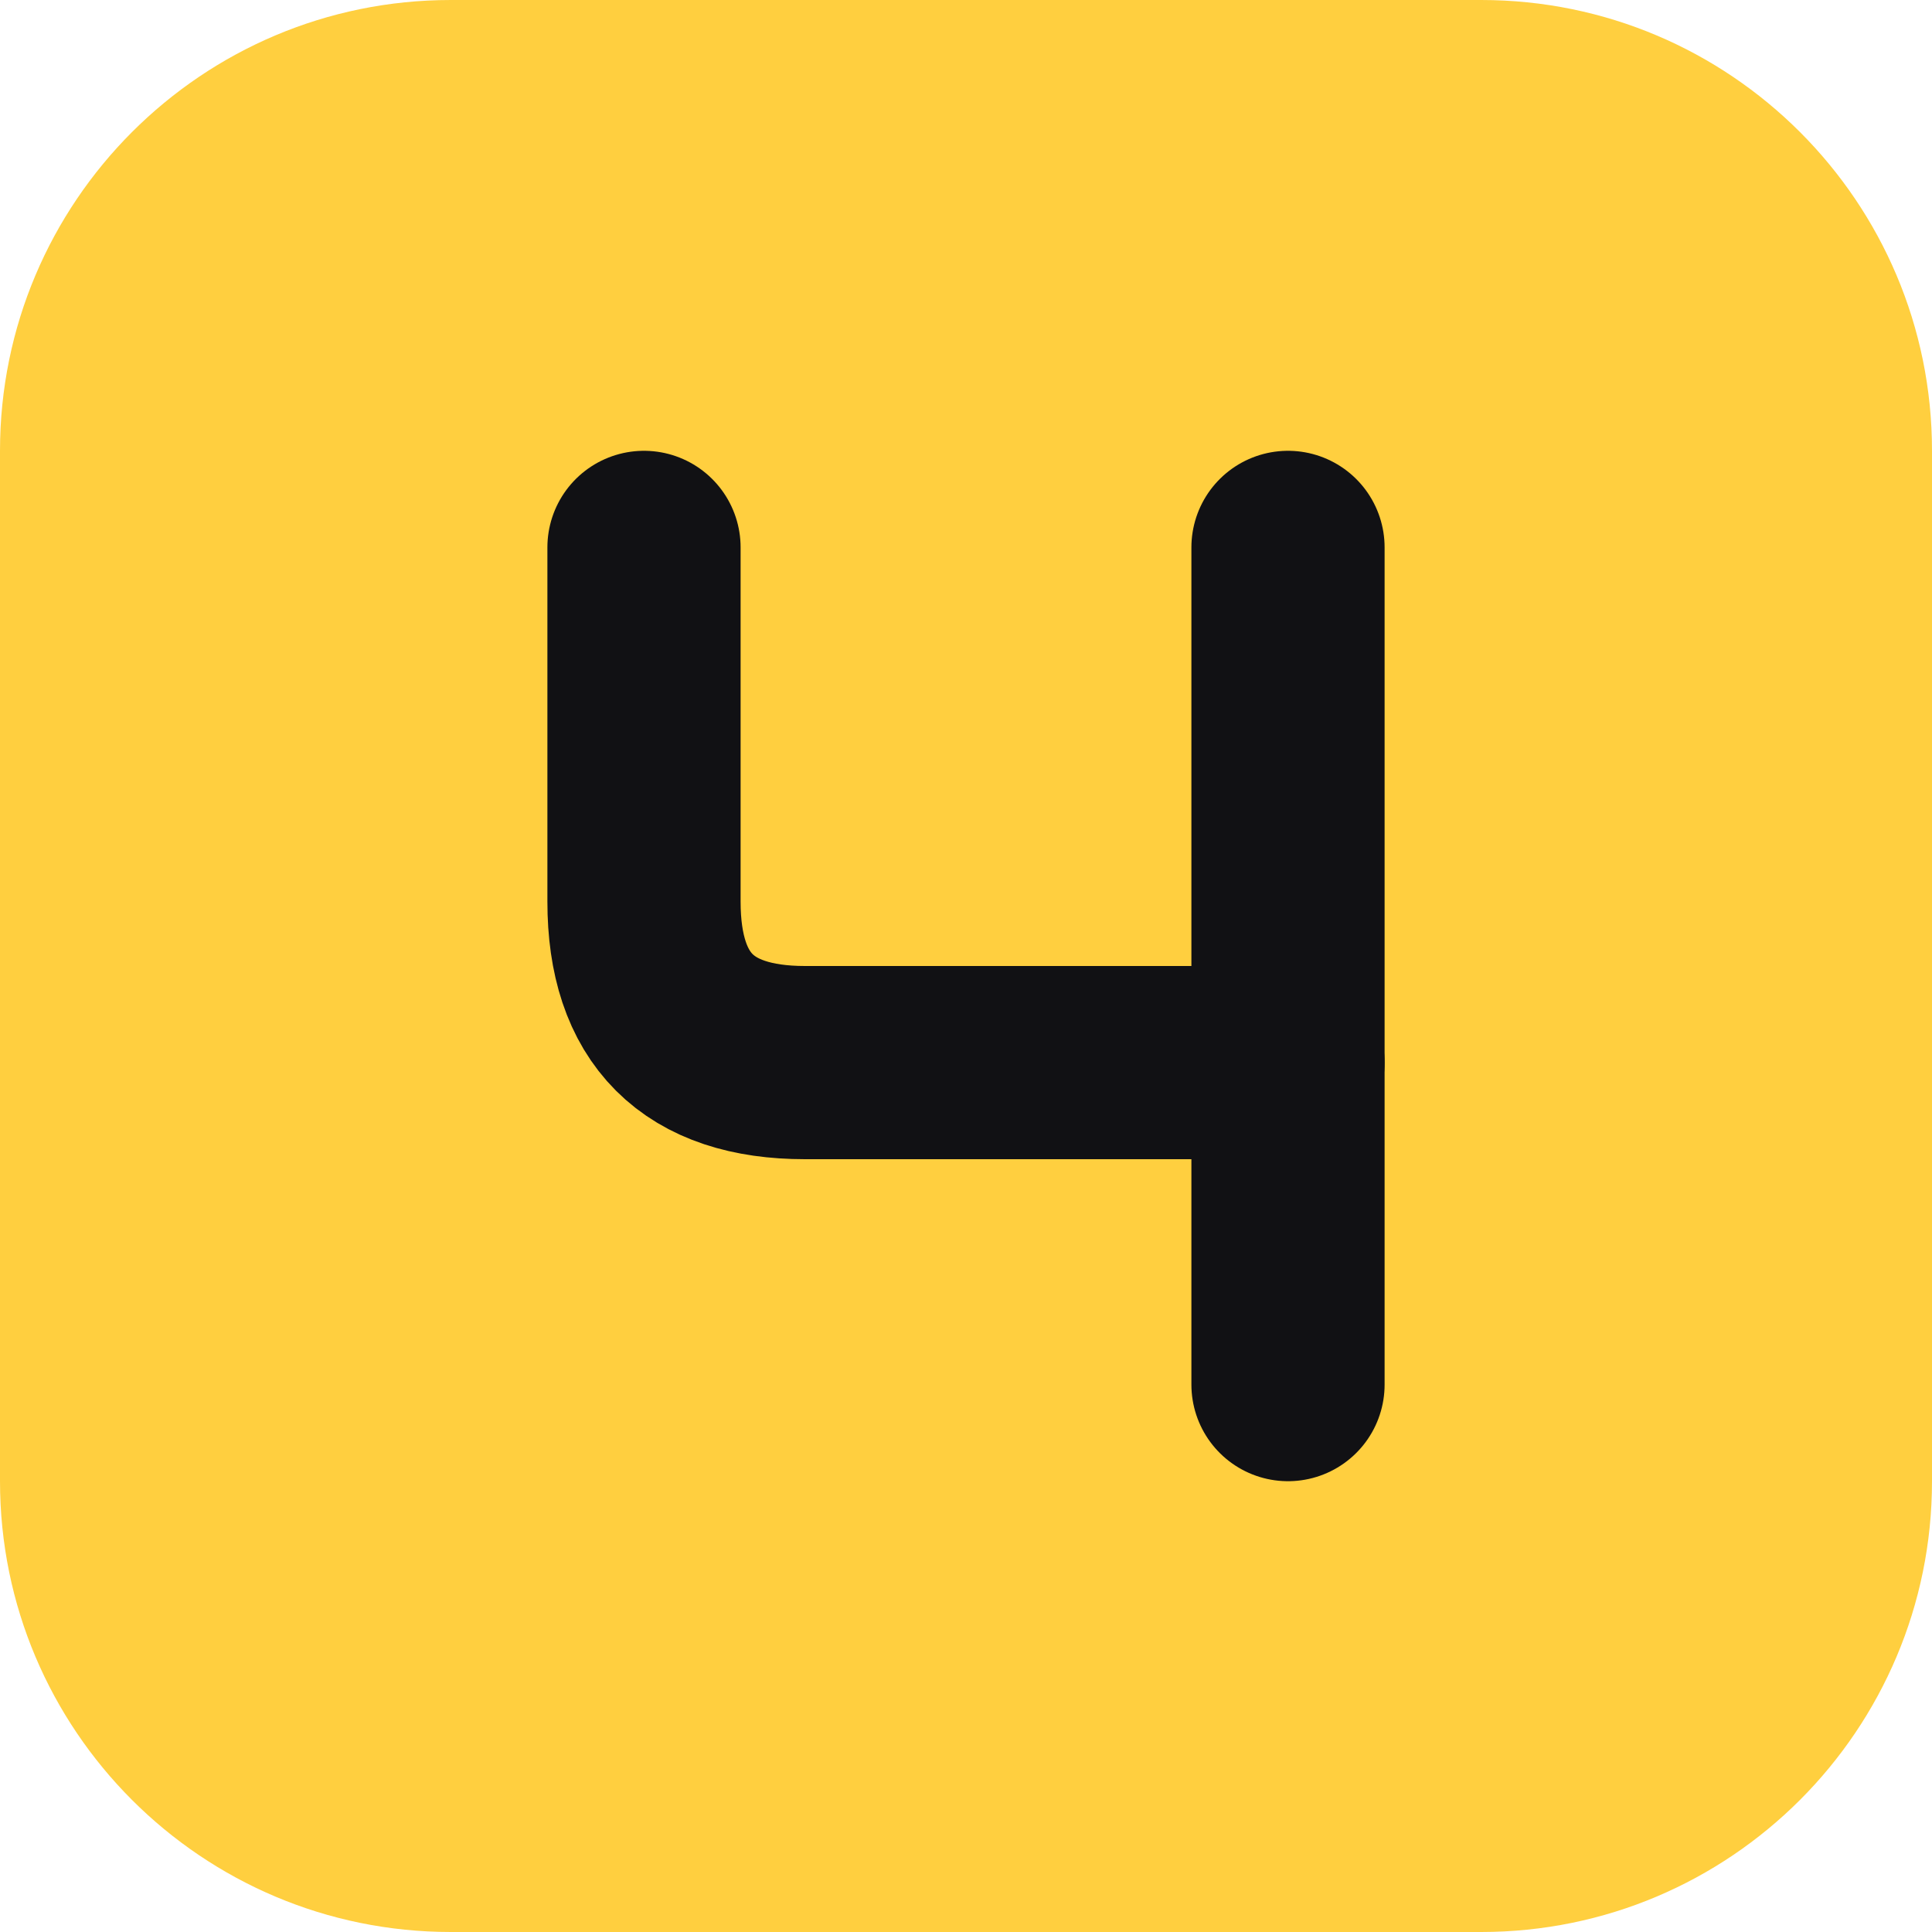
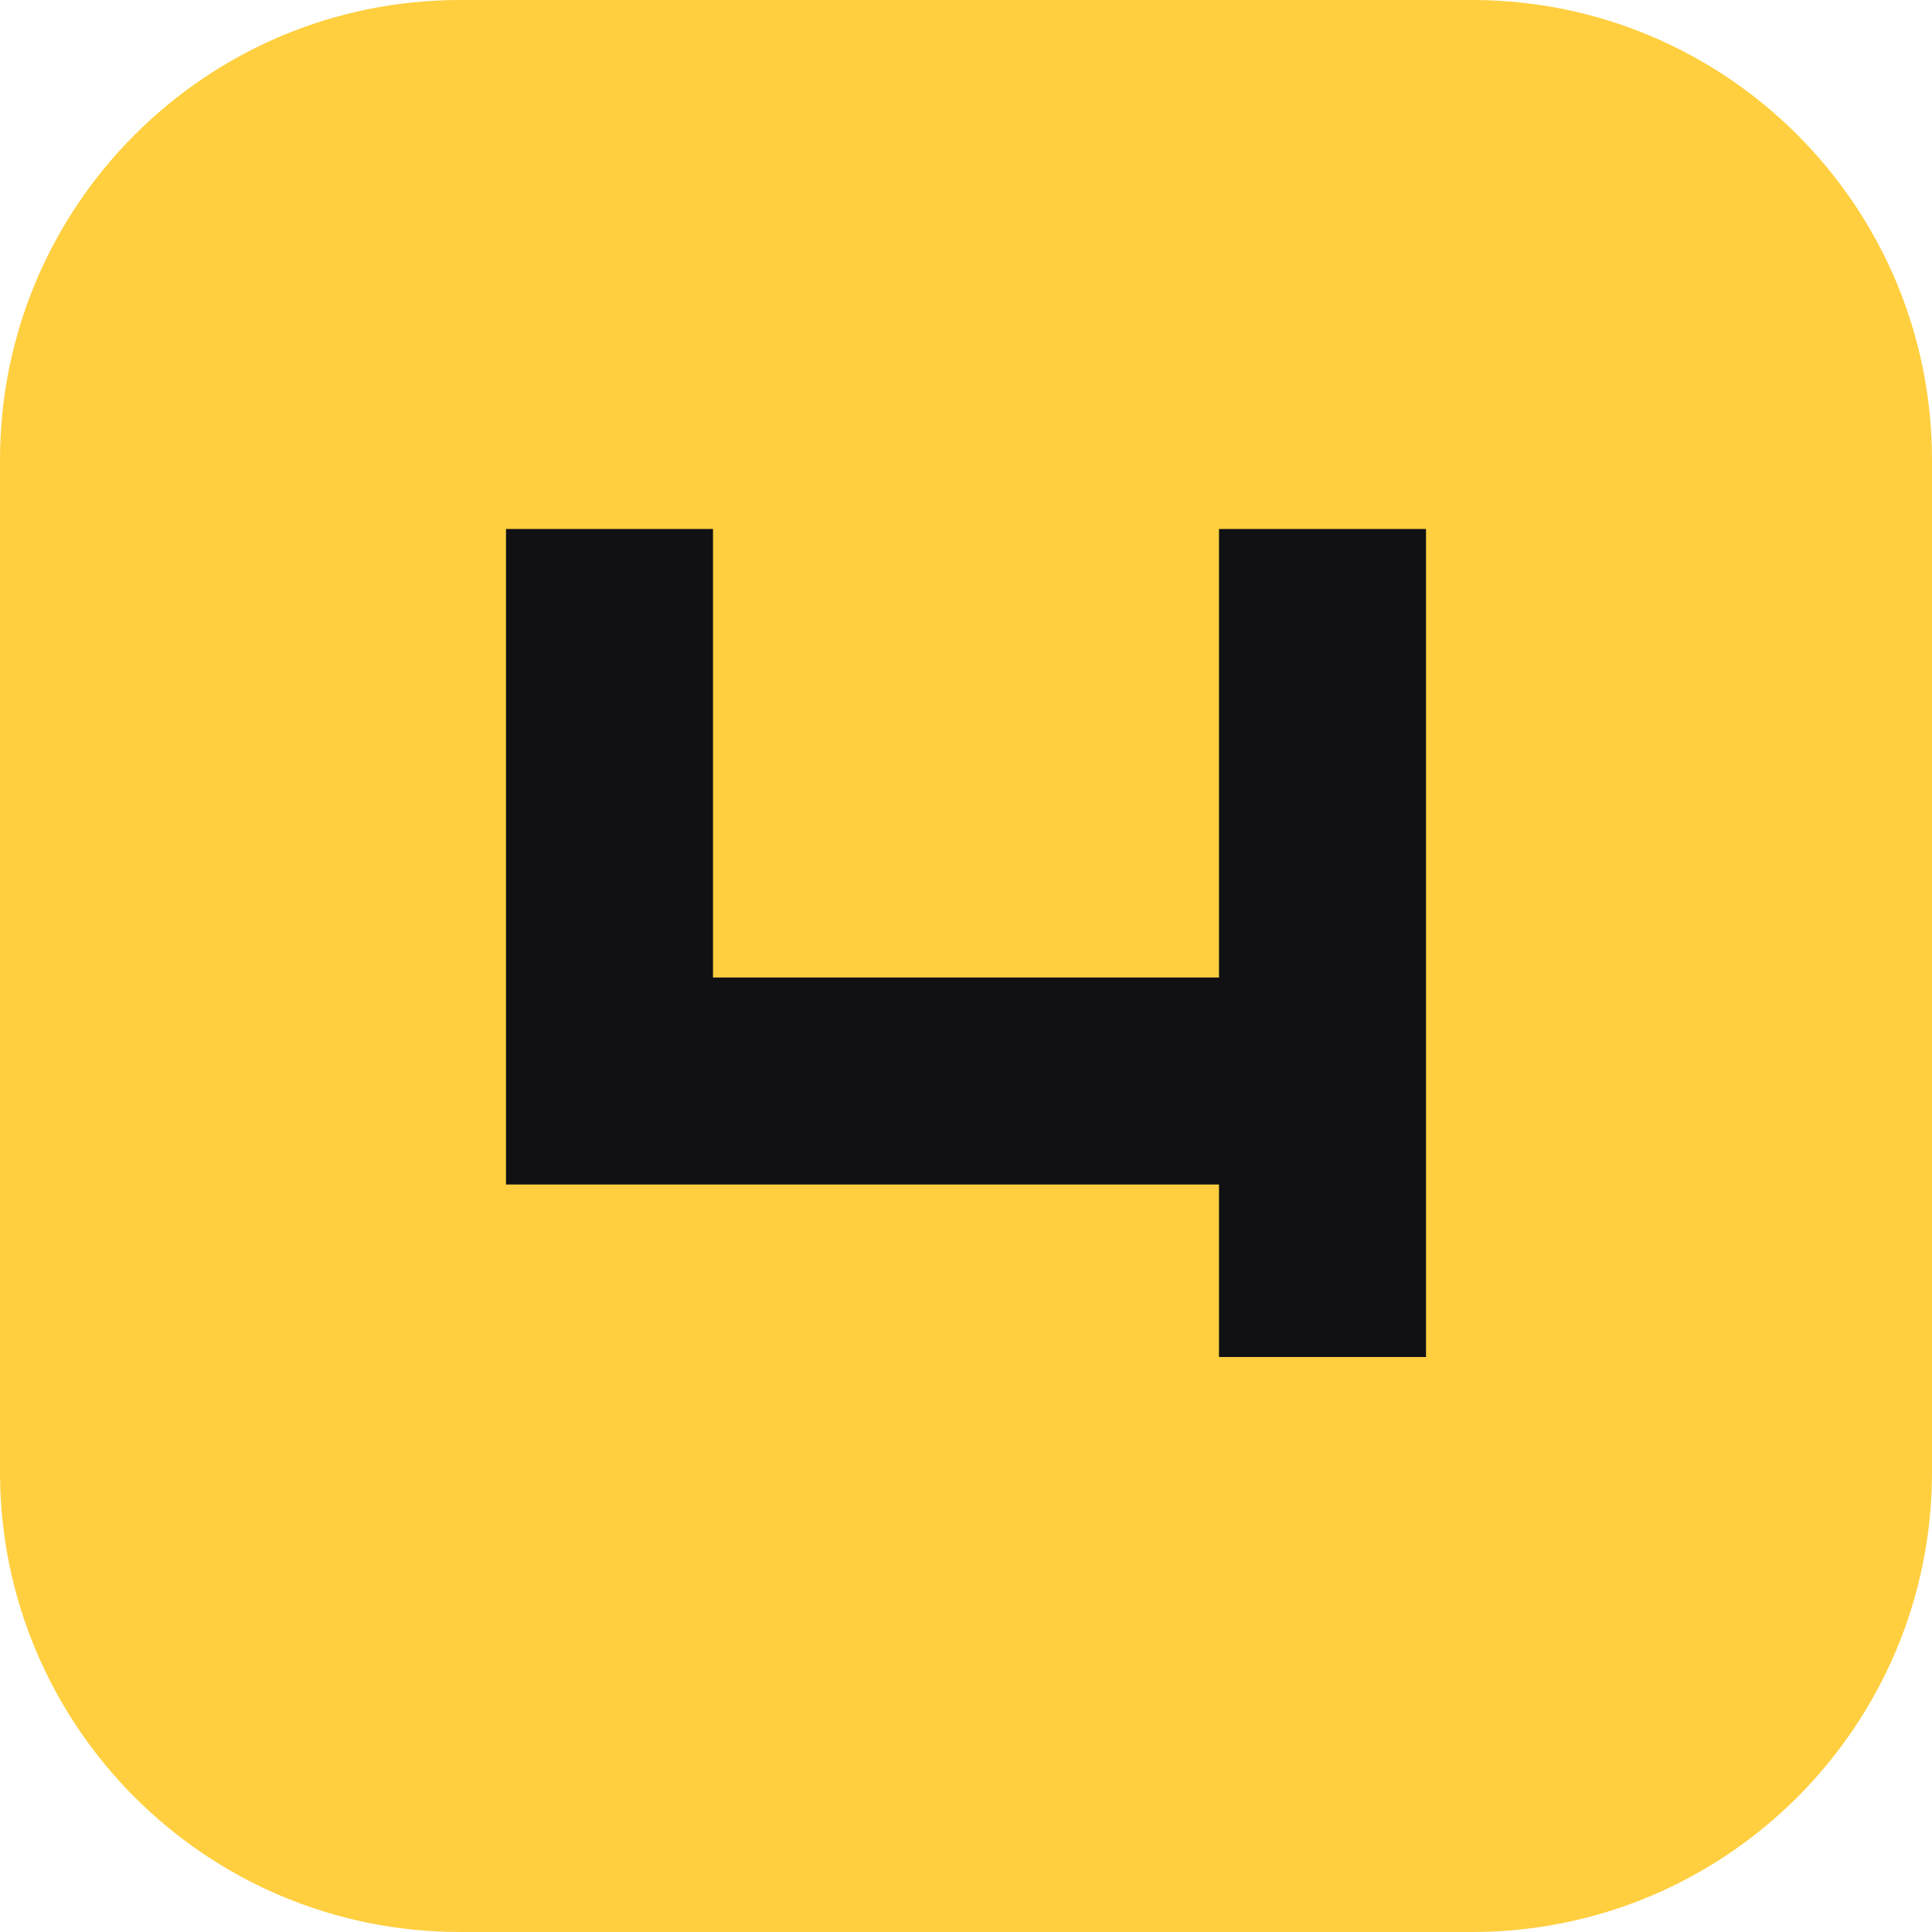
- <svg xmlns="http://www.w3.org/2000/svg" viewBox="0 0 60 60">
-   <rect width="60" height="60" rx="14" fill="#FFCF3F" />
-   <g transform="translate(17 14)" stroke="#111114" stroke-width="6" fill="none" stroke-linecap="round" stroke-linejoin="round">
-     <path d="M3 3V14Q3 19 8 19H23" />
-     <path d="M23 3V29" />
-   </g>
+ <svg xmlns="http://www.w3.org/2000/svg" viewBox="0 0 84 84">
+   <rect width="84" height="84" rx="20" fill="#FFCF3F" />
+   <path transform="translate(22 23)" fill="#111114" d="M0 0H9V19.5H31V0H40V36H31V28.5H0Z" />
</svg>
